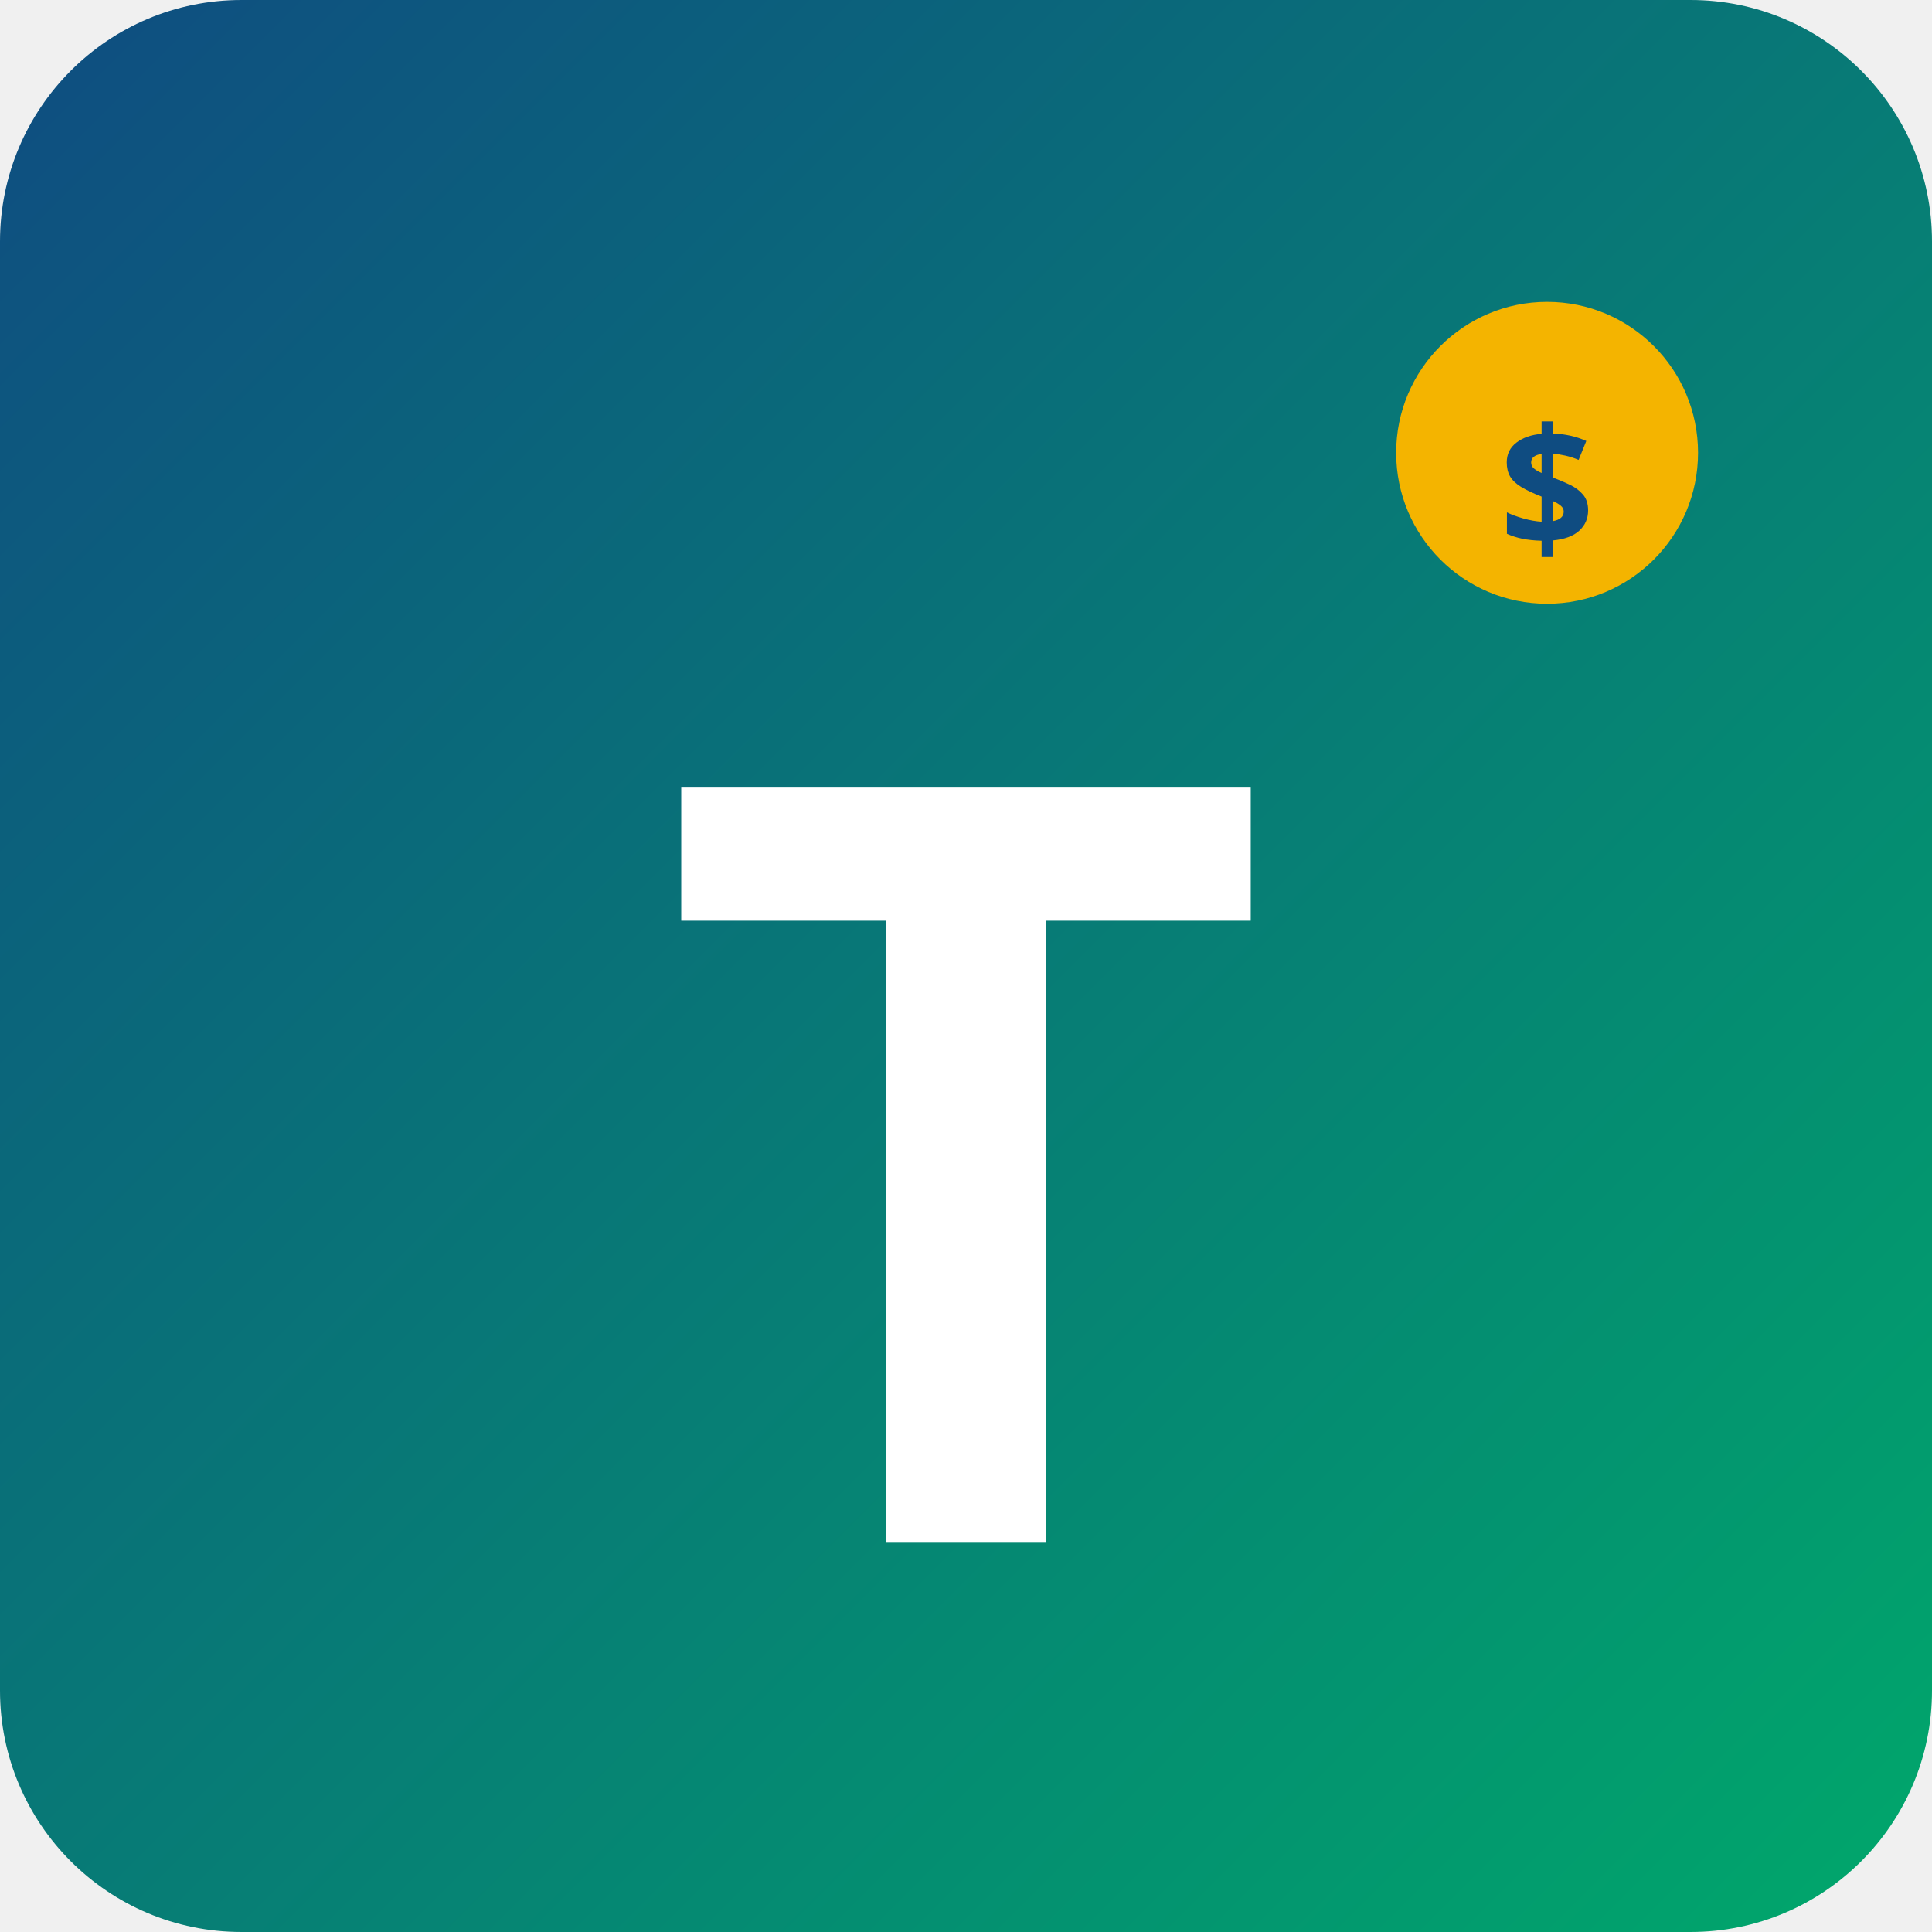
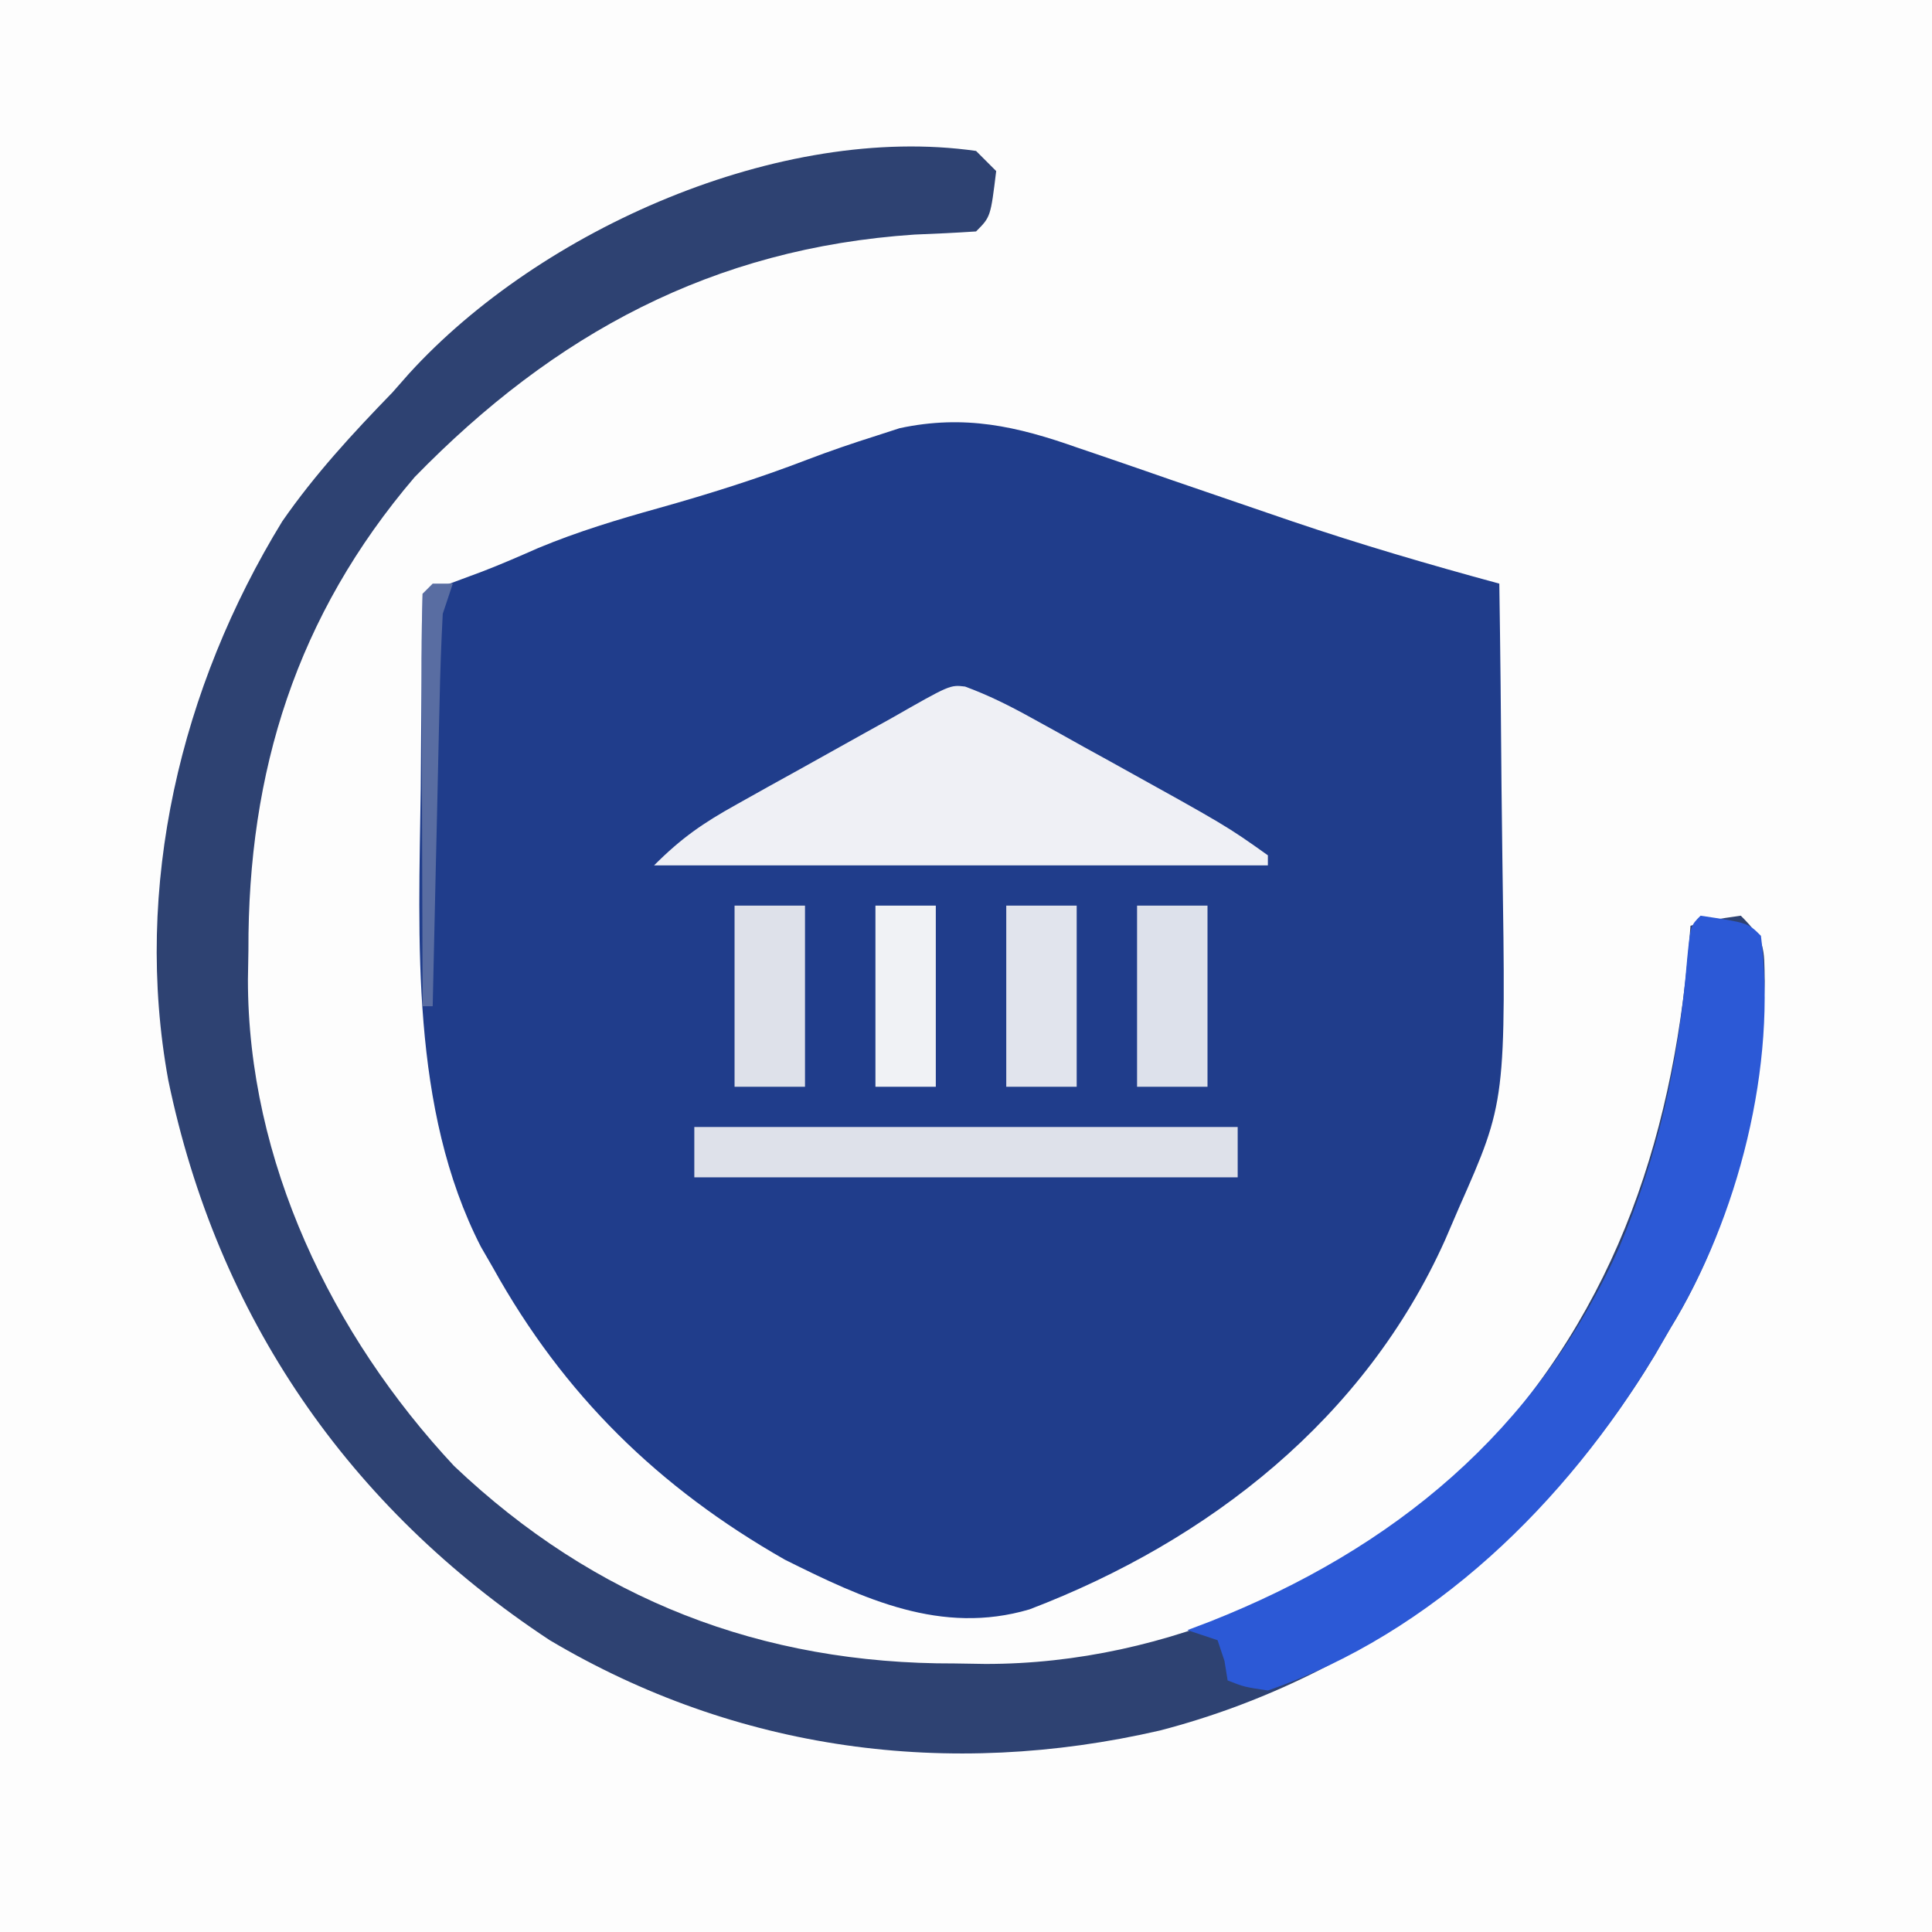
- <svg xmlns="http://www.w3.org/2000/svg" viewBox="0 0 512 512">
-   <defs>
-     <linearGradient id="bg" x1="0" y1="0" x2="1" y2="1">
-       <stop offset="0%" stop-color="#0F4C81" />
-       <stop offset="100%" stop-color="#00A86B" />
-     </linearGradient>
-   </defs>
-   <rect width="512" height="512" rx="64" fill="url(#bg)" />
-   <text x="256" y="300" font-family="system-ui, sans-serif" font-size="280" font-weight="700" fill="white" text-anchor="middle" dominant-baseline="central">T</text>
-   <circle cx="410" cy="120" r="40" fill="#F4B400" />
-   <text x="410" y="128" font-family="system-ui, sans-serif" font-size="44" font-weight="700" fill="#0F4C81" text-anchor="middle" dominant-baseline="central">$</text>
+ <svg xmlns="http://www.w3.org/2000/svg" version="1.1" width="192" height="192">
+   <path d="M0 0 C63.36 0 126.72 0 192 0 C192 63.36 192 126.72 192 192 C128.64 192 65.28 192 0 192 C0 128.64 0 65.28 0 0 Z " fill="#FDFDFD" transform="translate(0,0)" />
+   <path d="M0 0 C0.756 0.257 1.512 0.514 2.291 0.778 C4.696 1.598 7.096 2.431 9.496 3.266 C12.642 4.349 15.789 5.426 18.938 6.5 C19.699 6.761 20.46 7.021 21.244 7.289 C28.076 9.608 34.971 11.626 41.934 13.516 C42.036 20.256 42.105 26.996 42.153 33.737 C42.173 36.024 42.2 38.312 42.235 40.6 C42.597 64.971 42.597 64.971 37.934 75.516 C37.25 77.104 37.25 77.104 36.553 78.724 C28.616 96.434 13.161 108.613 -4.754 115.453 C-13.525 118.041 -21.235 114.422 -29.066 110.516 C-41.621 103.364 -51.049 94.144 -58.066 81.516 C-58.466 80.823 -58.866 80.131 -59.277 79.418 C-66.298 65.721 -65.464 48.881 -65.254 33.953 C-65.239 32.055 -65.225 30.158 -65.213 28.26 C-65.18 23.678 -65.129 19.097 -65.066 14.516 C-64.529 14.317 -63.992 14.118 -63.438 13.913 C-62.727 13.649 -62.016 13.384 -61.283 13.111 C-60.581 12.851 -59.879 12.59 -59.156 12.321 C-57.279 11.598 -55.434 10.796 -53.594 9.984 C-49.662 8.347 -45.725 7.158 -41.629 6.016 C-36.615 4.609 -31.726 3.071 -26.864 1.203 C-24.598 0.337 -22.317 -0.442 -20.004 -1.172 C-18.842 -1.549 -18.842 -1.549 -17.656 -1.934 C-11.213 -3.304 -6.032 -2.131 0 0 Z " fill="#203D8B" transform="translate(107.0664,44.48438)" />
+   <path d="M0 0 C0.99 0.99 0.99 0.99 2 2 C1.444 6.556 1.444 6.556 0 8 C-2.04 8.136 -4.082 8.233 -6.125 8.312 C-26.185 9.659 -41.915 18.172 -55.797 32.418 C-67.531 46.17 -72.372 61.658 -72.312 79.438 C-72.329 80.397 -72.345 81.357 -72.361 82.346 C-72.373 100.346 -64.038 117.665 -51.875 130.688 C-37.873 143.988 -21.278 150.373 -2.125 150.312 C-1.113 150.329 -0.101 150.345 0.941 150.361 C19.107 150.373 36.61 142.268 49.688 129.875 C63.944 114.928 69.538 97.135 71 77 C73.375 76.375 73.375 76.375 76 76 C78.445 78.445 78.323 79.127 78.375 82.5 C78.14 94.393 75.238 106.836 69 117 C68.228 118.332 68.228 118.332 67.441 119.691 C56.429 137.978 39.031 151.58 18.275 156.975 C-2.712 161.817 -23.808 159.02 -42.375 147.996 C-62.408 134.79 -75.413 115.796 -80.277 92.344 C-83.788 73.13 -79.053 53.305 -68.953 36.816 C-65.711 32.141 -61.955 28.076 -58 24 C-57.46 23.386 -56.92 22.773 -56.363 22.141 C-43.281 7.773 -19.442 -2.772 0 0 Z " fill="#2E4272" transform="translate(97,15)" />
+   <path d="M0 0 C4.706 0.706 4.706 0.706 6 2 C7.641 14.883 3.726 30.04 -3 41 C-3.514 41.888 -4.029 42.776 -4.559 43.691 C-13.362 58.31 -26.569 71.308 -43 77 C-45.344 76.648 -45.344 76.648 -47 76 C-47.103 75.361 -47.206 74.721 -47.312 74.062 C-47.539 73.382 -47.766 72.701 -48 72 C-48.99 71.67 -49.98 71.34 -51 71 C-50.261 70.72 -49.523 70.441 -48.762 70.152 C-30.447 62.915 -16.358 51.271 -8.113 33.038 C-4.112 23.593 -2.162 14.417 -1.324 4.219 C-1 1 -1 1 0 0 Z " fill="#2C59D6" transform="translate(169,91)" />
+   <path d="M0 0 C2.327 0.857 4.406 1.898 6.577 3.099 C7.431 3.569 8.284 4.04 9.163 4.524 C10.047 5.018 10.932 5.512 11.843 6.021 C12.712 6.499 13.58 6.977 14.476 7.47 C25.987 13.848 25.987 13.848 30.093 16.771 C30.093 17.101 30.093 17.431 30.093 17.771 C9.963 17.771 -10.167 17.771 -30.907 17.771 C-28.161 15.024 -26.035 13.564 -22.688 11.704 C-21.674 11.136 -20.659 10.568 -19.614 9.983 C-18.556 9.398 -17.498 8.812 -16.407 8.208 C-14.313 7.041 -12.219 5.873 -10.126 4.704 C-8.733 3.932 -8.733 3.932 -7.312 3.143 C-1.492 -0.18 -1.492 -0.18 0 0 Z " fill="#EFF0F5" transform="translate(95.90723,68.22949)" />
+   <path d="M0 0 C17.82 0 35.64 0 54 0 C54 1.65 54 3.3 54 5 C36.18 5 18.36 5 0 5 C0 3.35 0 1.7 0 0 Z " fill="#DEE1EA" transform="translate(69,112)" />
+   <path d="M0 0 C2.31 0 4.62 0 7 0 C7 5.94 7 11.88 7 18 C4.69 18 2.38 18 0 18 C0 12.06 0 6.12 0 0 Z " fill="#DDE1EB" transform="translate(113,90)" />
+   <path d="M0 0 C2.31 0 4.62 0 7 0 C7 5.94 7 11.88 7 18 C4.69 18 2.38 18 0 18 C0 12.06 0 6.12 0 0 Z " fill="#E1E4ED" transform="translate(100,90)" />
+   <path d="M0 0 C2.31 0 4.62 0 7 0 C7 5.94 7 11.88 7 18 C4.69 18 2.38 18 0 18 C0 12.06 0 6.12 0 0 Z " fill="#DEE1EA" transform="translate(73,90)" />
+   <path d="M0 0 C1.98 0 3.96 0 6 0 C6 5.94 6 11.88 6 18 C4.02 18 2.04 18 0 18 C0 12.06 0 6.12 0 0 Z " fill="#F0F2F5" transform="translate(87,90)" />
+   <path d="M0 0 C0.66 0 1.32 0 2 0 C1.67 0.99 1.34 1.98 1 3 C0.846 5.947 0.742 8.875 0.684 11.824 C0.663 12.686 0.642 13.547 0.621 14.435 C0.555 17.185 0.496 19.936 0.438 22.688 C0.394 24.553 0.351 26.418 0.307 28.283 C0.2 32.855 0.098 37.428 0 42 C-0.33 42 -0.66 42 -1 42 C-1.025 36.179 -1.043 30.359 -1.055 24.538 C-1.06 22.556 -1.067 20.574 -1.075 18.593 C-1.088 15.75 -1.093 12.908 -1.098 10.066 C-1.103 9.175 -1.108 8.283 -1.113 7.364 C-1.113 5.243 -1.062 3.121 -1 1 C-0.67 0.67 -0.34 0.34 0 0 Z " fill="#596DA2" transform="translate(43,58)" />
</svg>
